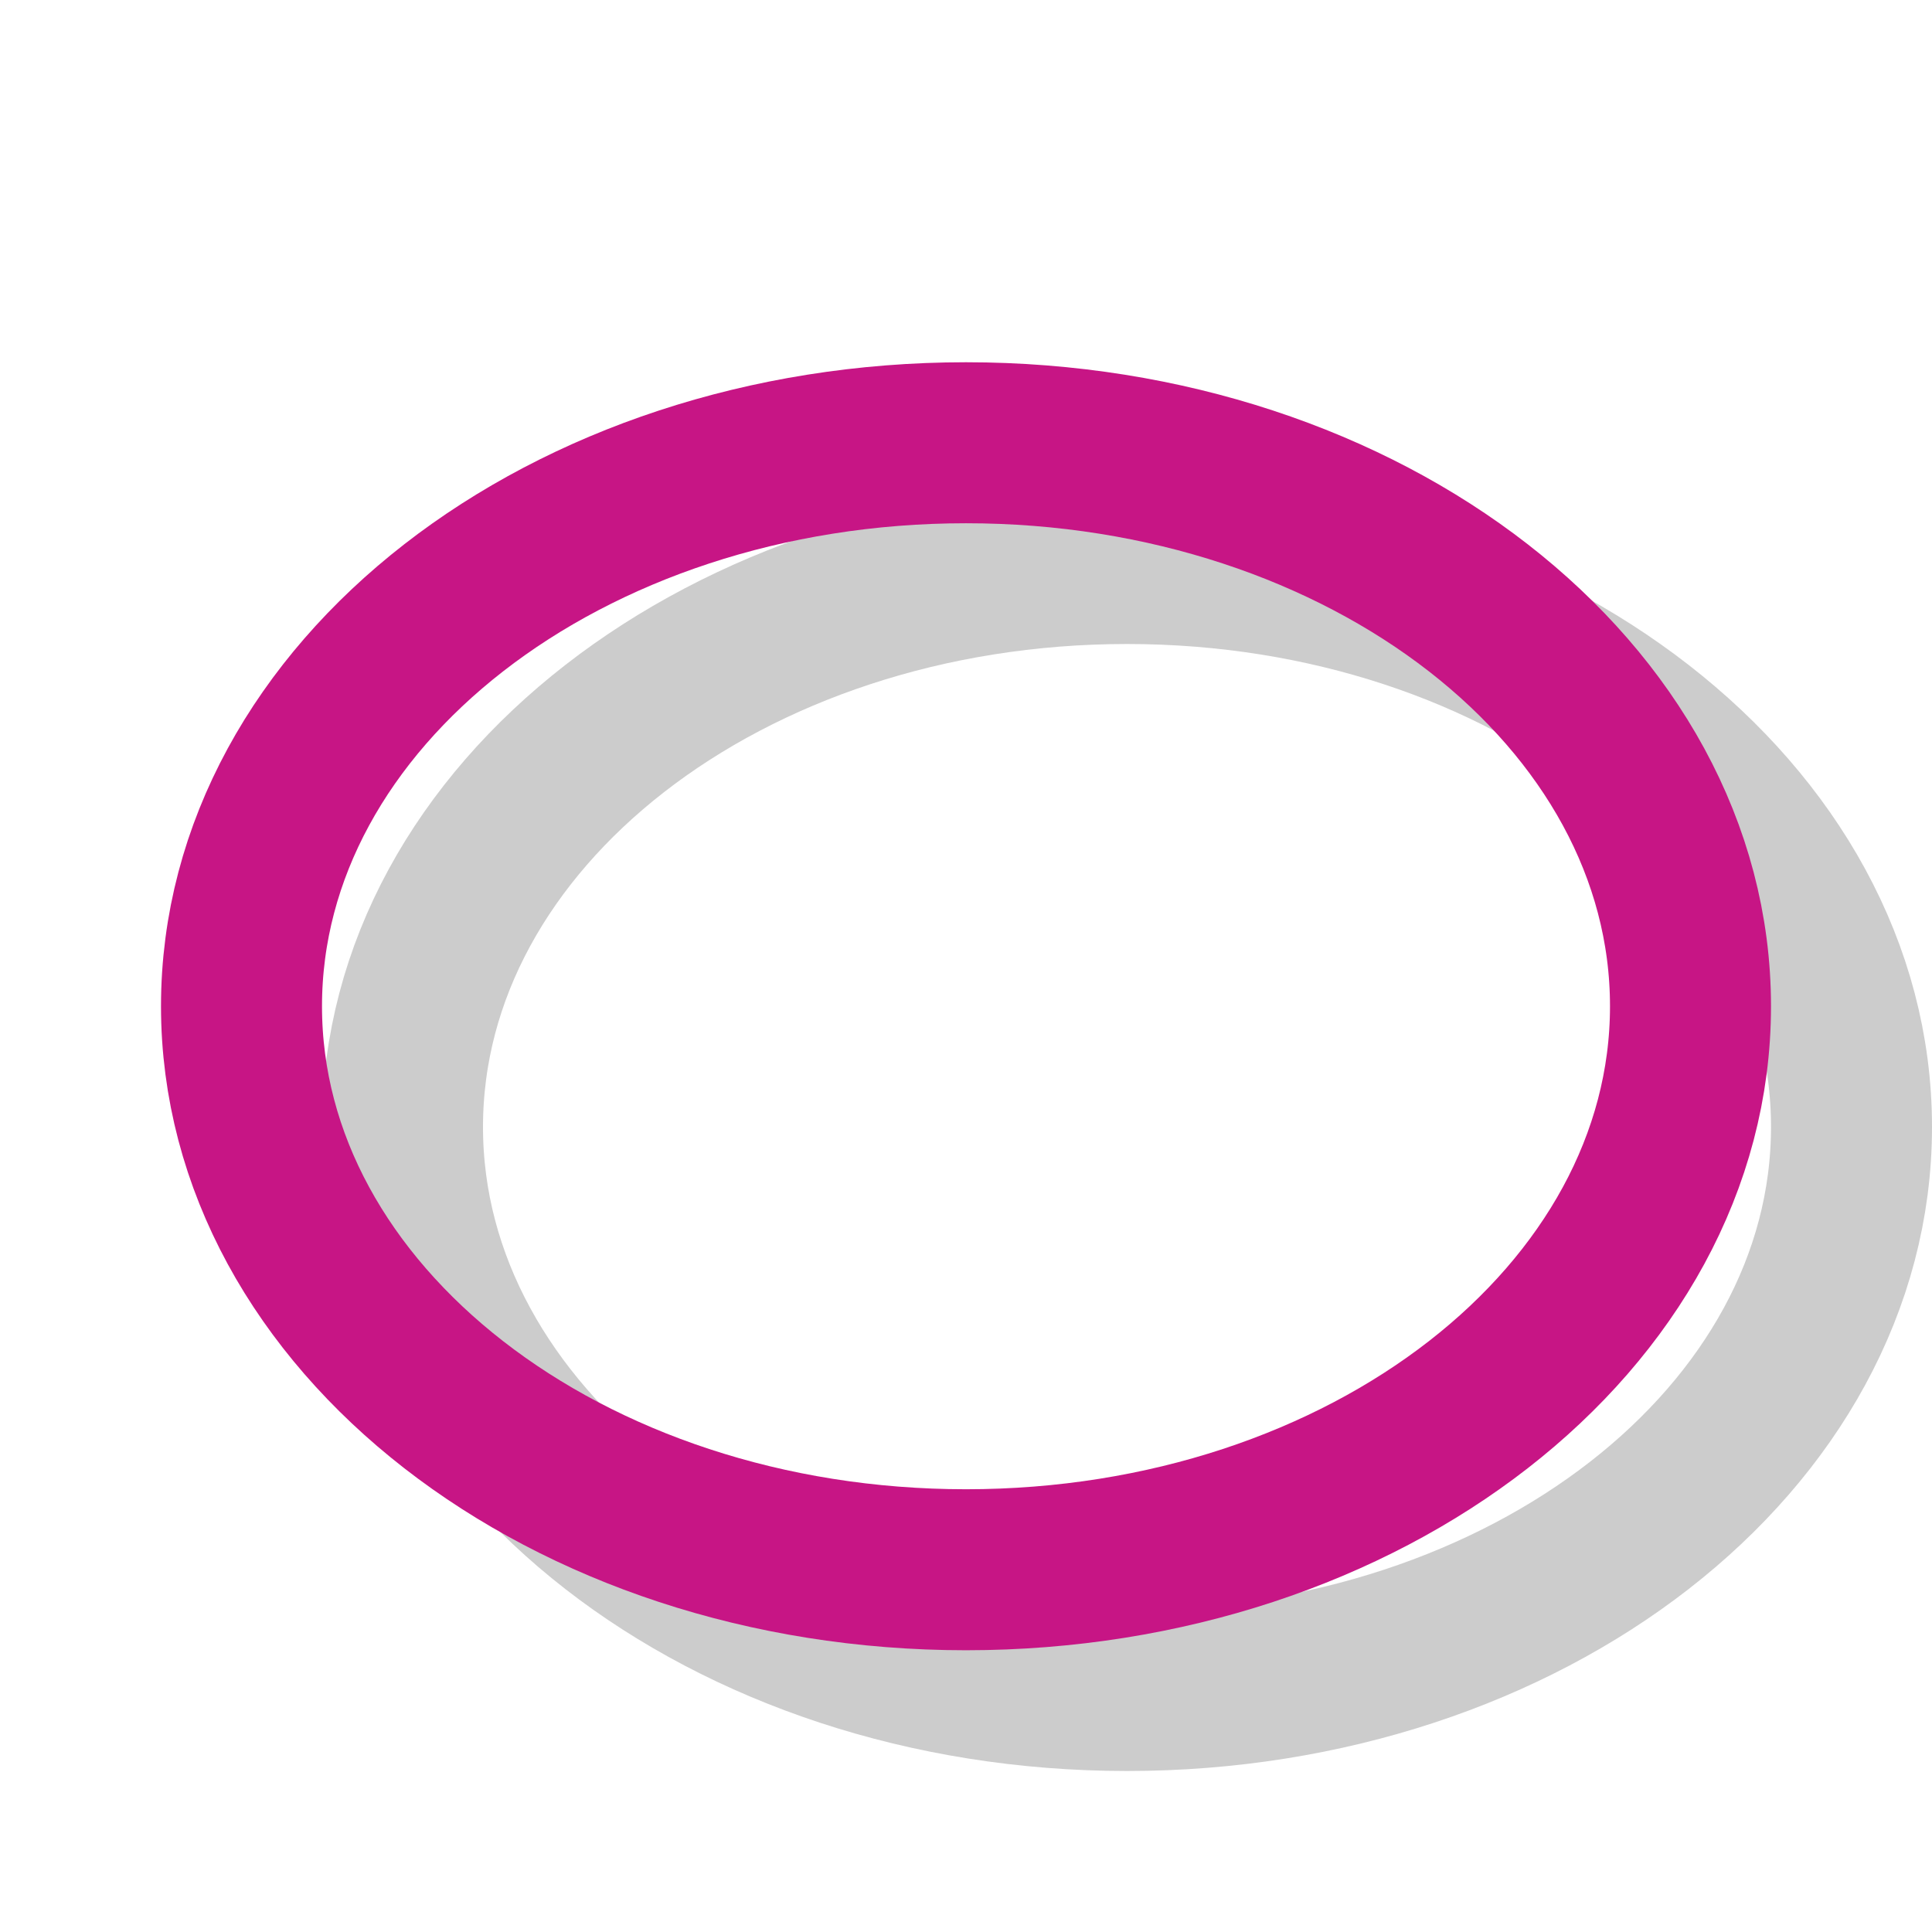
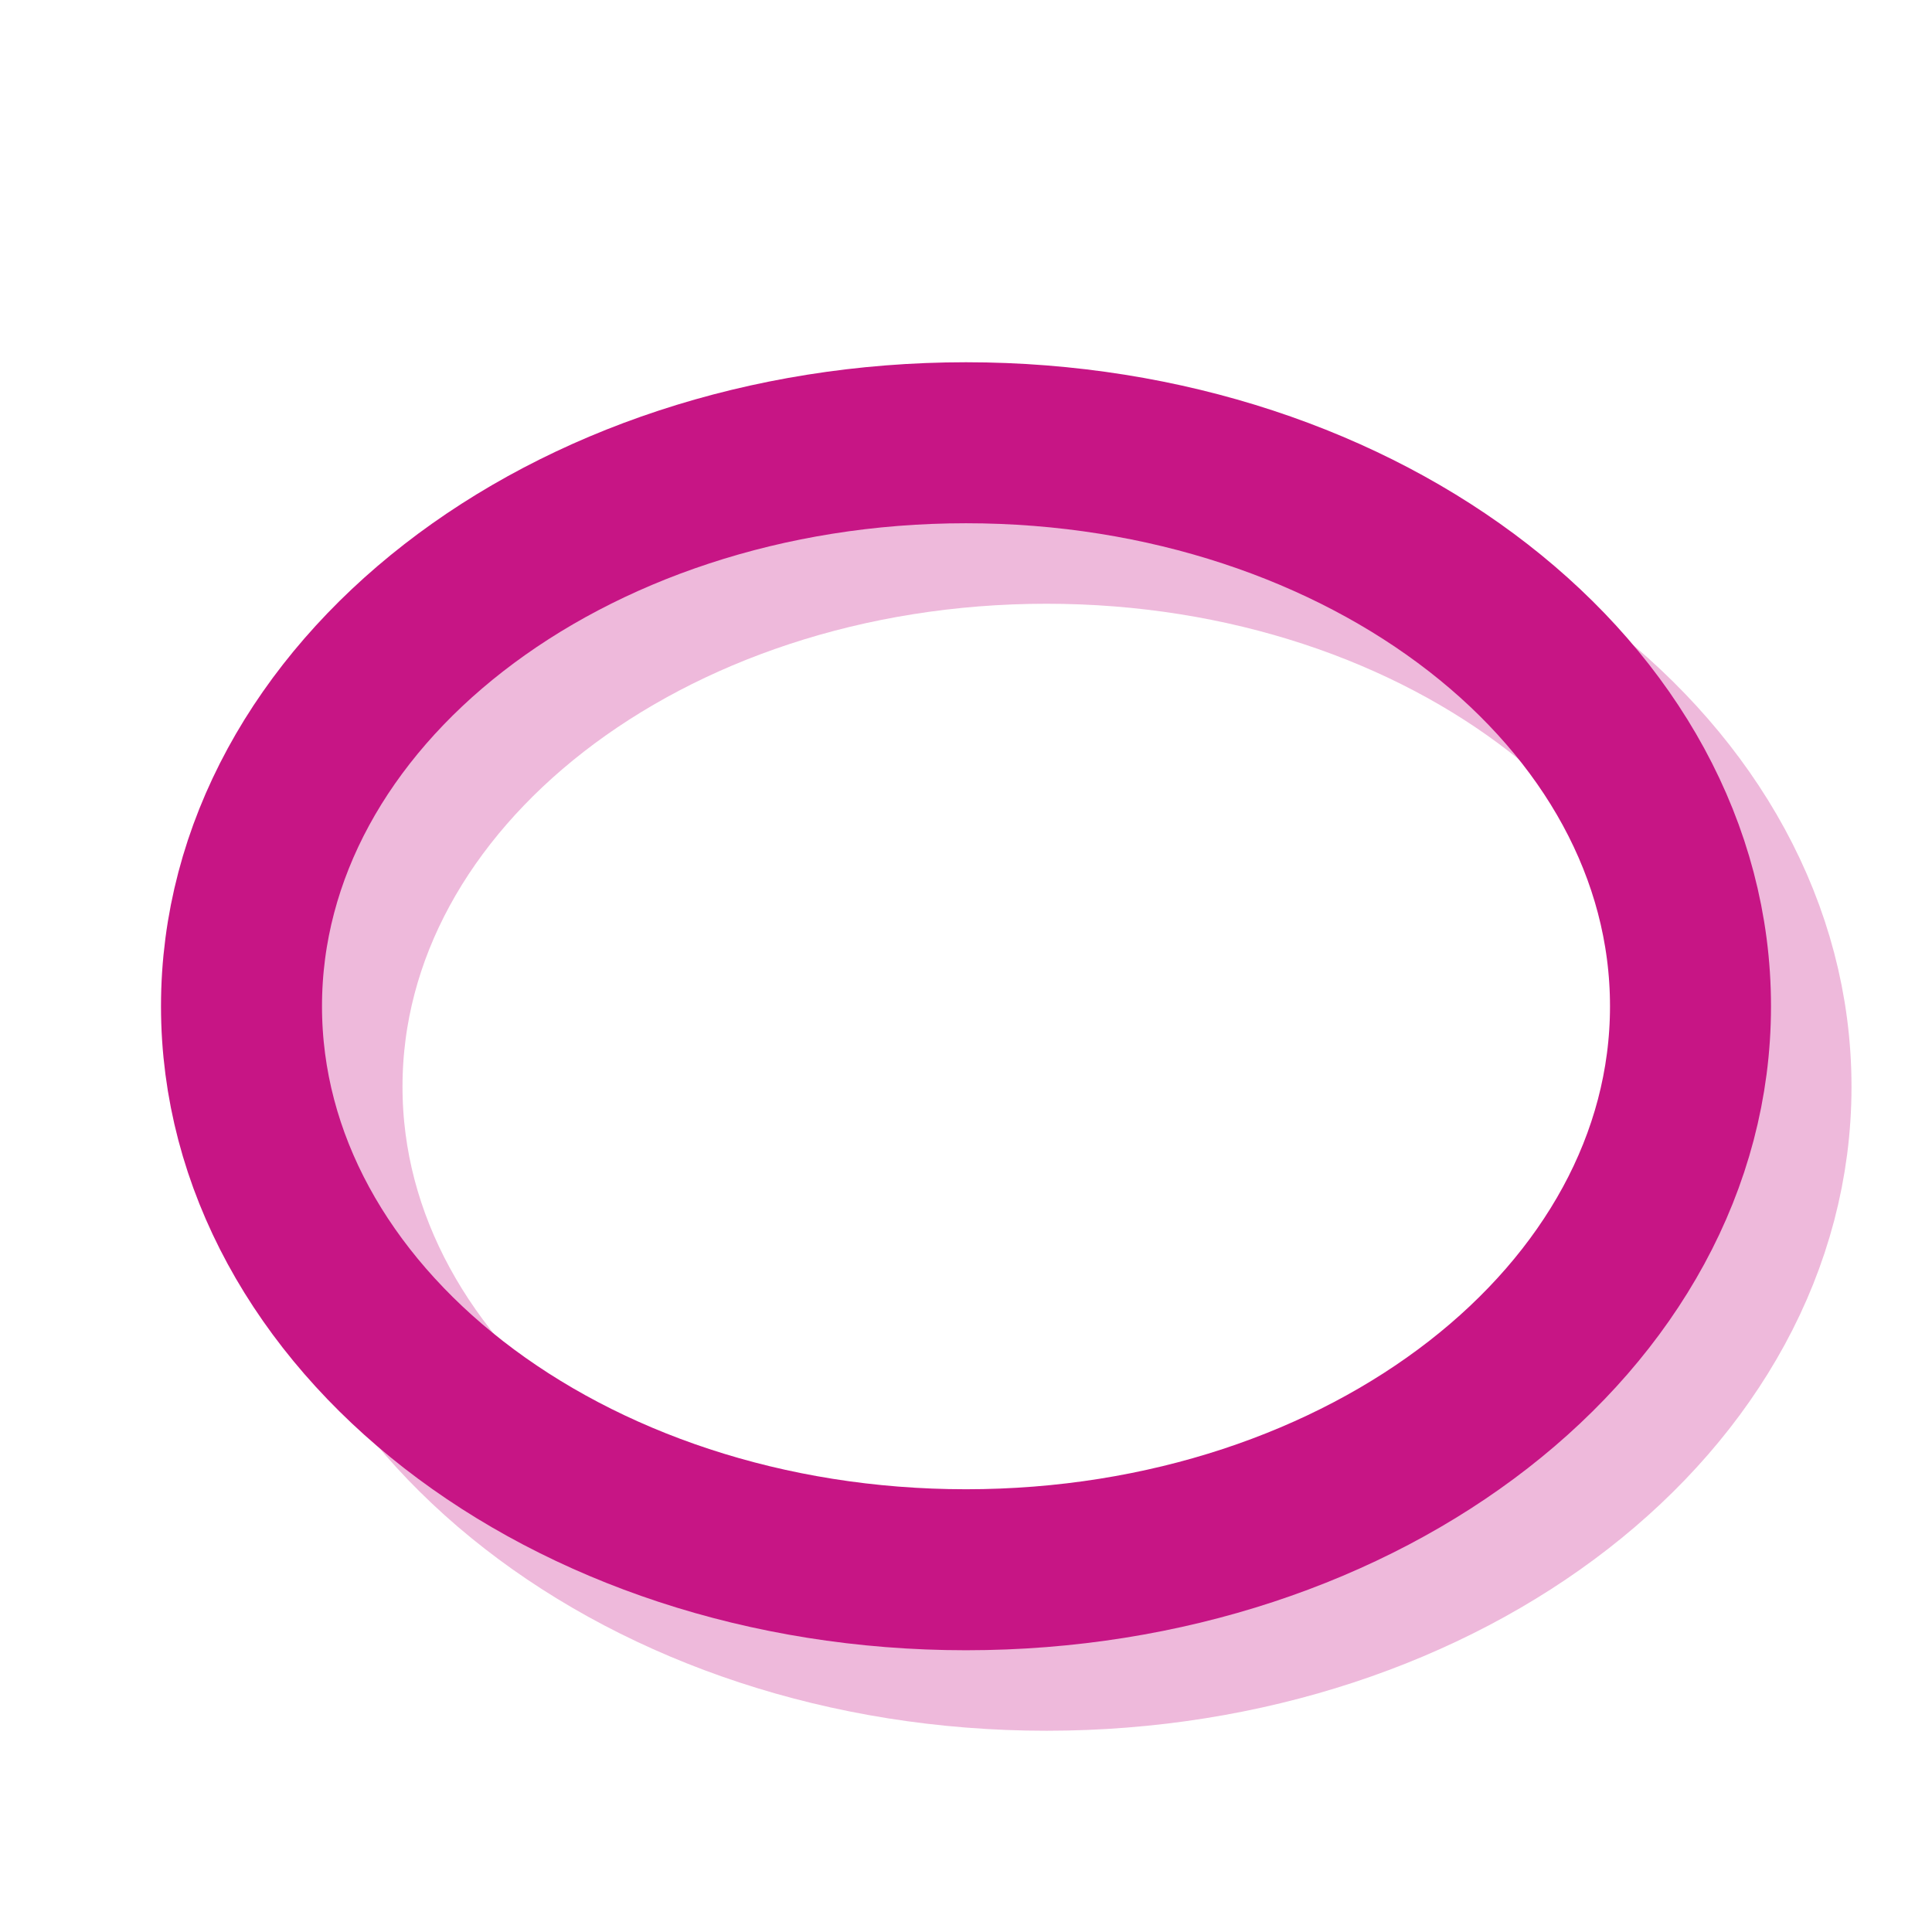
<svg xmlns="http://www.w3.org/2000/svg" width="24" height="24" viewport-fill="#FF00FF" viewport-fill-opacity="0">
-   <ellipse id="ellipse-shadow" transform="translate(4,4)" cx="10" cy="10" rx="9" ry="7" fill="none" stroke="#CCCCCC" stroke-width="2" stroke-opacity="1" />
+   <ellipse id="ellipse-shadow" transform="translate(3,3.5)" cx="10" cy="10" rx="9" ry="7" fill="none" stroke="#C71585" stroke-width="2" stroke-opacity="0.3" />
  <ellipse id="ellipse" transform="translate(2,2.5)" cx="10" cy="10" rx="9" ry="7" fill="none" stroke="#C71585" stroke-width="2" stroke-opacity="1" />
</svg>
